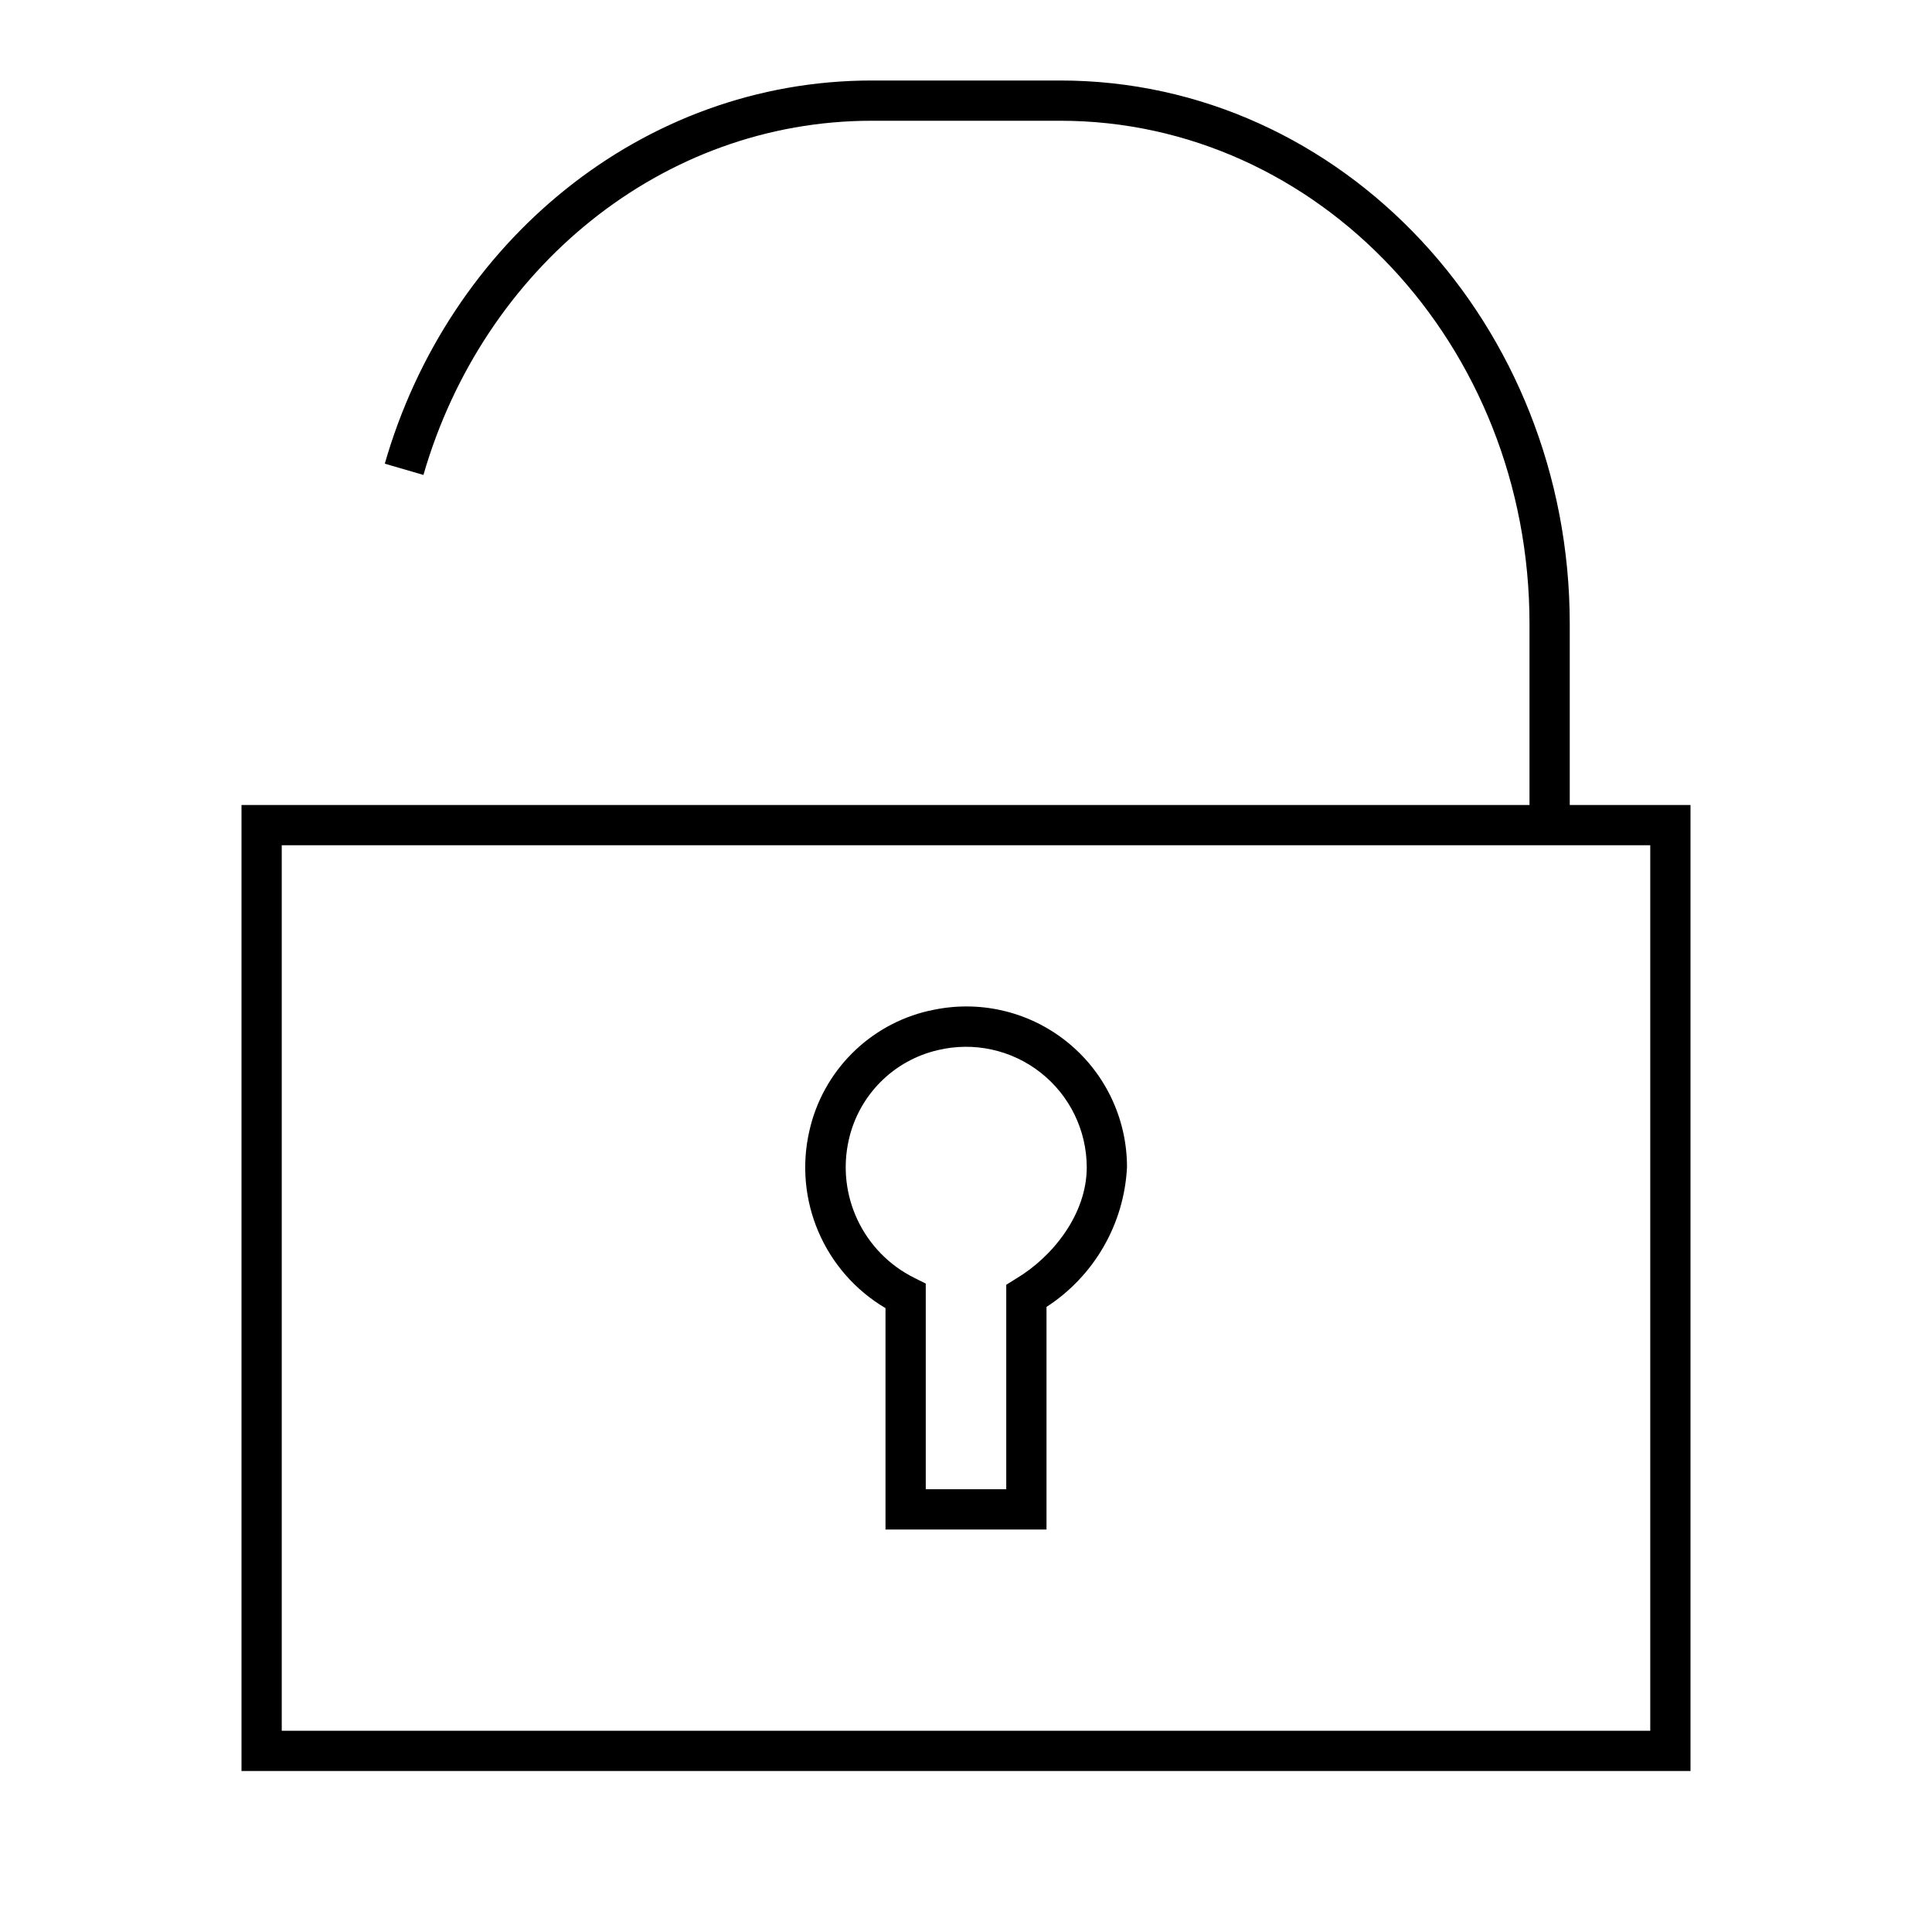
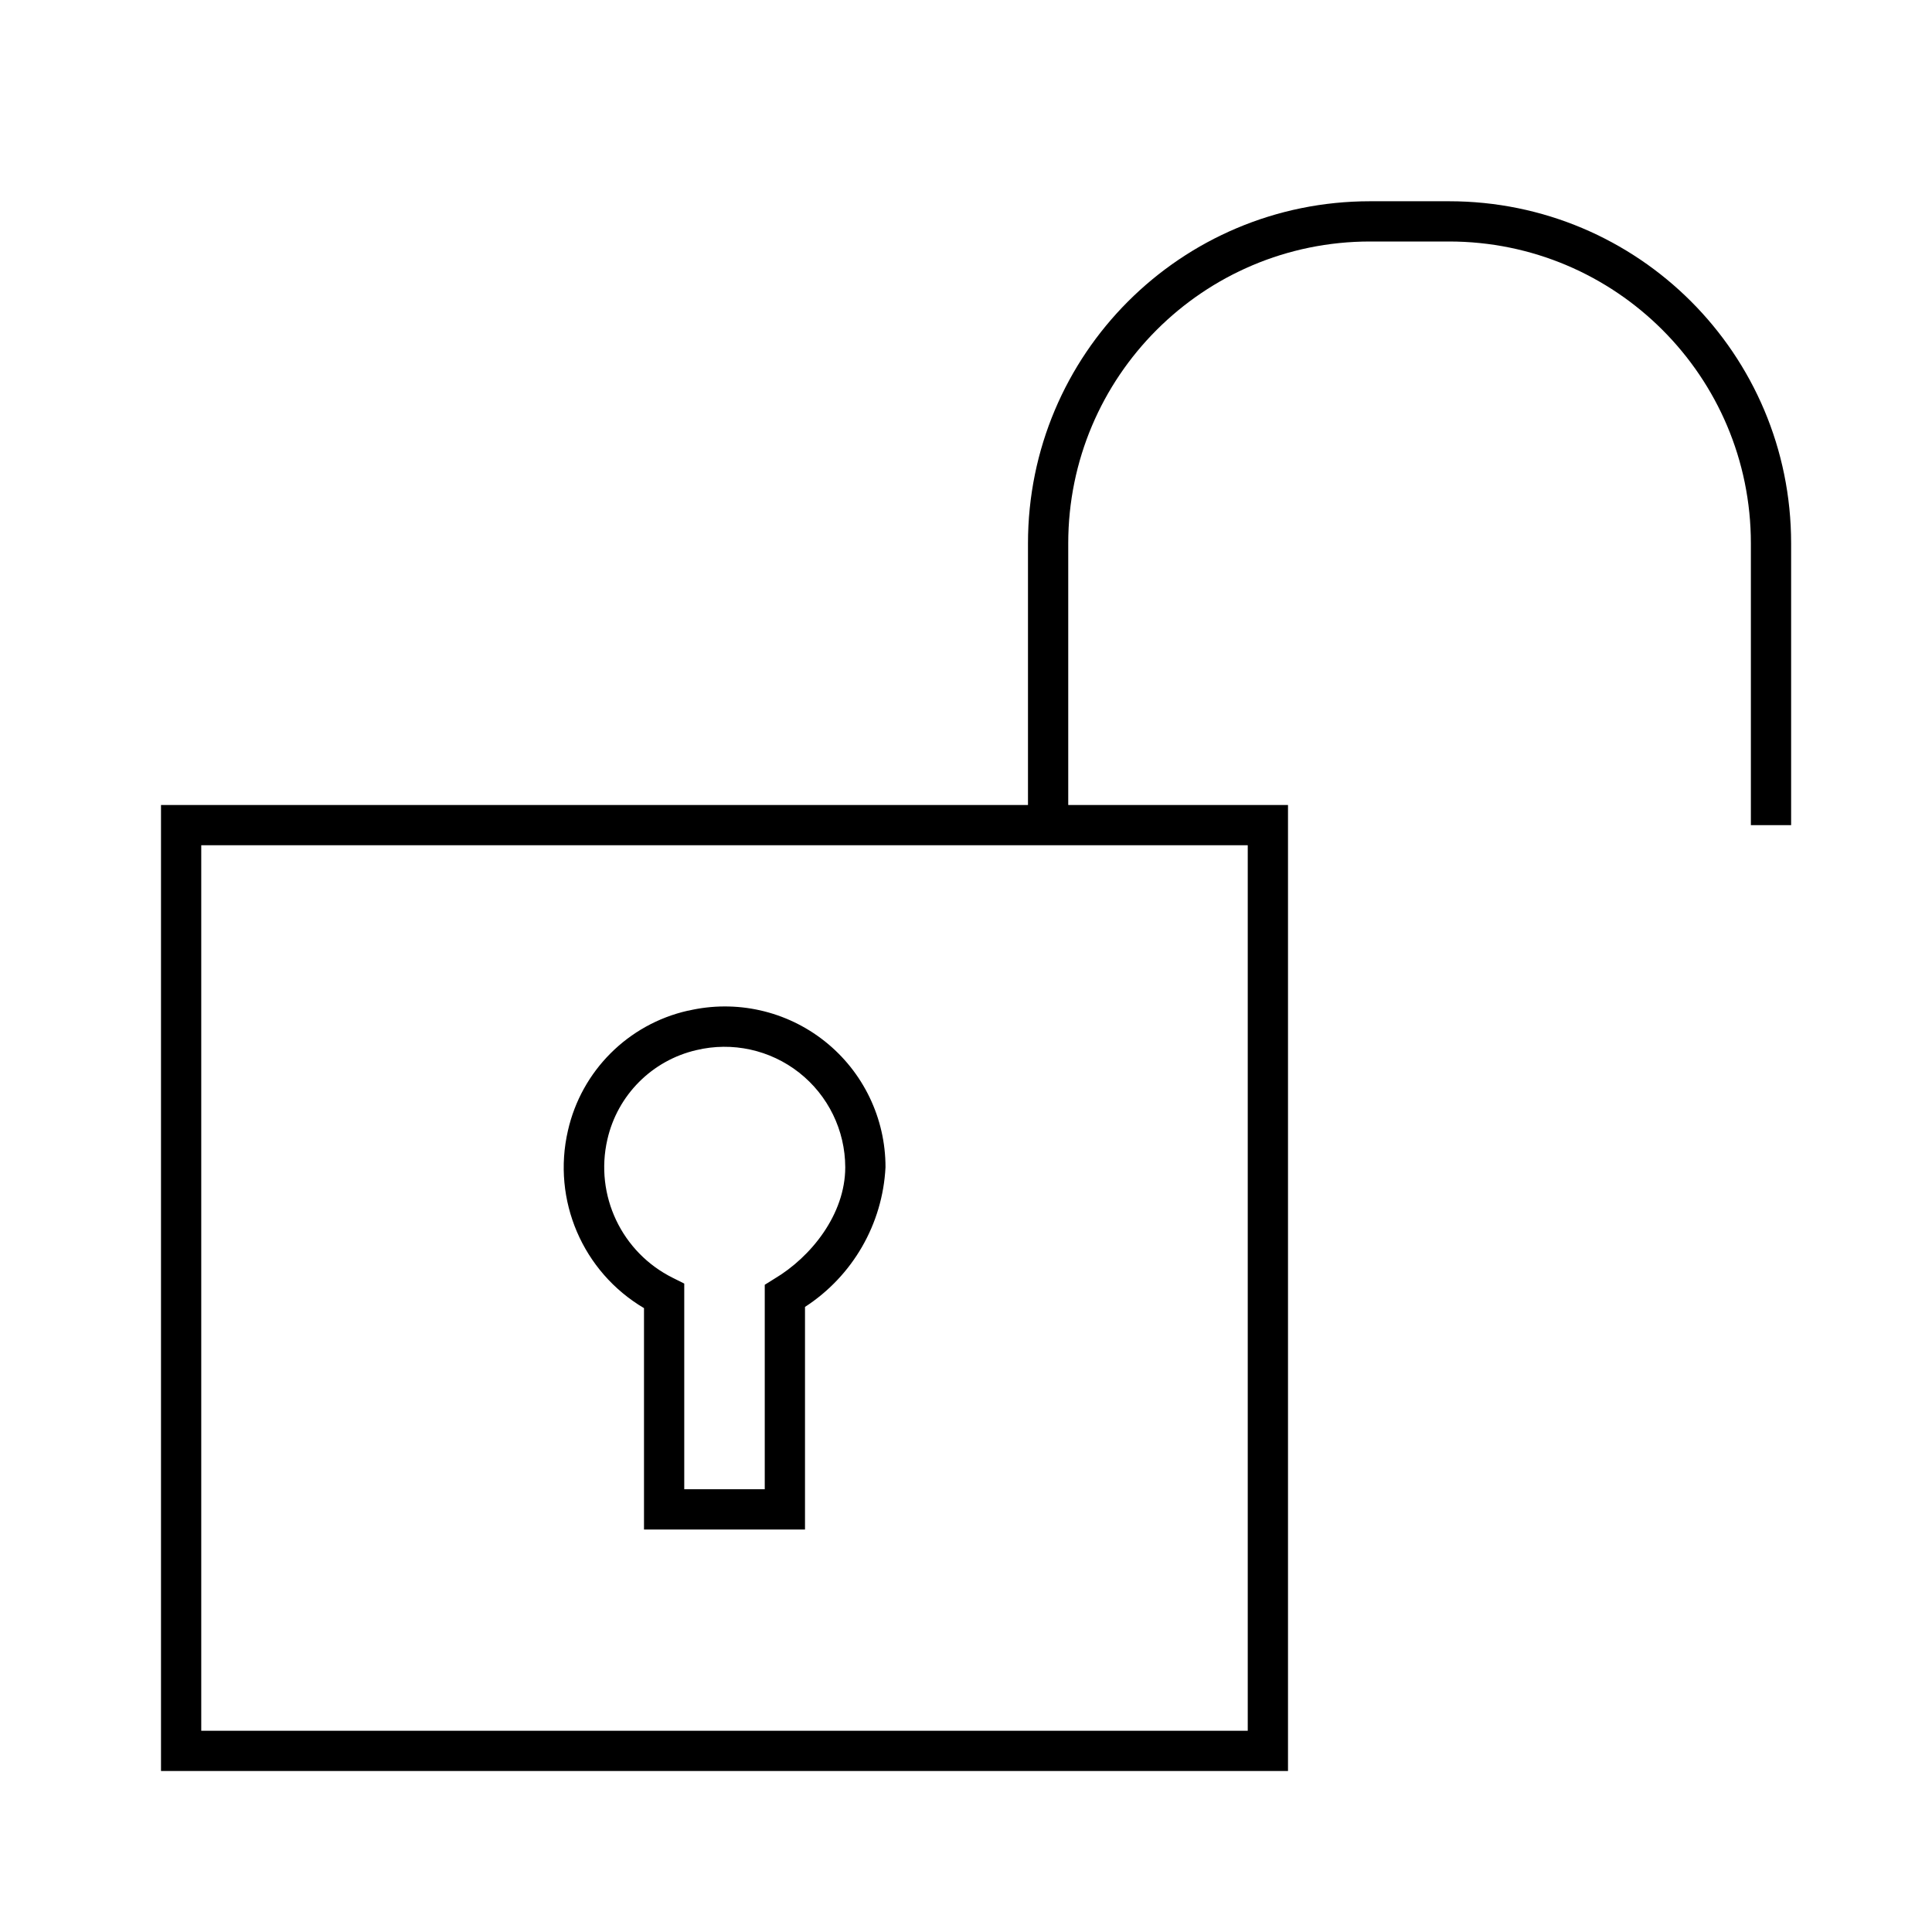
<svg xmlns="http://www.w3.org/2000/svg" width="48" height="48" fill="none">
-   <path fill="currentColor" d="M21.66 3C16.44 3 12 6.68 10.52 11.8l-.96-.28C11.14 6.02 15.95 2 21.66 2h4.68C33.36 2 39 8.08 39 15.5V20h3v24H6V20h32v-4.5C38 8.56 32.75 3 26.34 3h-4.68ZM7 21v22h34V21H7Zm16.3 5.09a2.95 2.95 0 0 0-2.21 2.22 3.07 3.07 0 0 0 1.63 3.44l.28.14V37h2v-5.08l.24-.15c.91-.54 1.76-1.6 1.76-2.77a3 3 0 0 0-3.7-2.91Zm-.2-.98A3.99 3.99 0 0 1 28 29a4.4 4.4 0 0 1-2 3.47V38h-4v-5.5a4.06 4.06 0 0 1-1.89-4.41 3.95 3.95 0 0 1 2.98-2.98Z" />
+   <path fill="currentColor" fill-rule="evenodd" d="M25.54 13.5c0-4.7 3.8-8.5 8.5-8.5H36c4.7 0 8.5 3.8 8.5 8.5v7h-1v-7A7.5 7.5 0 0 0 36 6h-1.96a7.5 7.5 0 0 0-7.5 7.5V20H32v24H4V20h21.54v-6.5ZM5 21v22h26V21H5Zm12.3 5.09a2.95 2.95 0 0 0-2.21 2.22 3.07 3.07 0 0 0 1.63 3.44l.28.14V37h2v-5.08l.24-.15c.91-.54 1.76-1.6 1.76-2.77a3 3 0 0 0-3.7-2.91Zm-.2-.98A3.99 3.99 0 0 1 22 29a4.4 4.4 0 0 1-2 3.47V38h-4v-5.5a4.06 4.06 0 0 1-1.89-4.41 3.95 3.95 0 0 1 2.98-2.98Z" clip-rule="evenodd" />
</svg>
